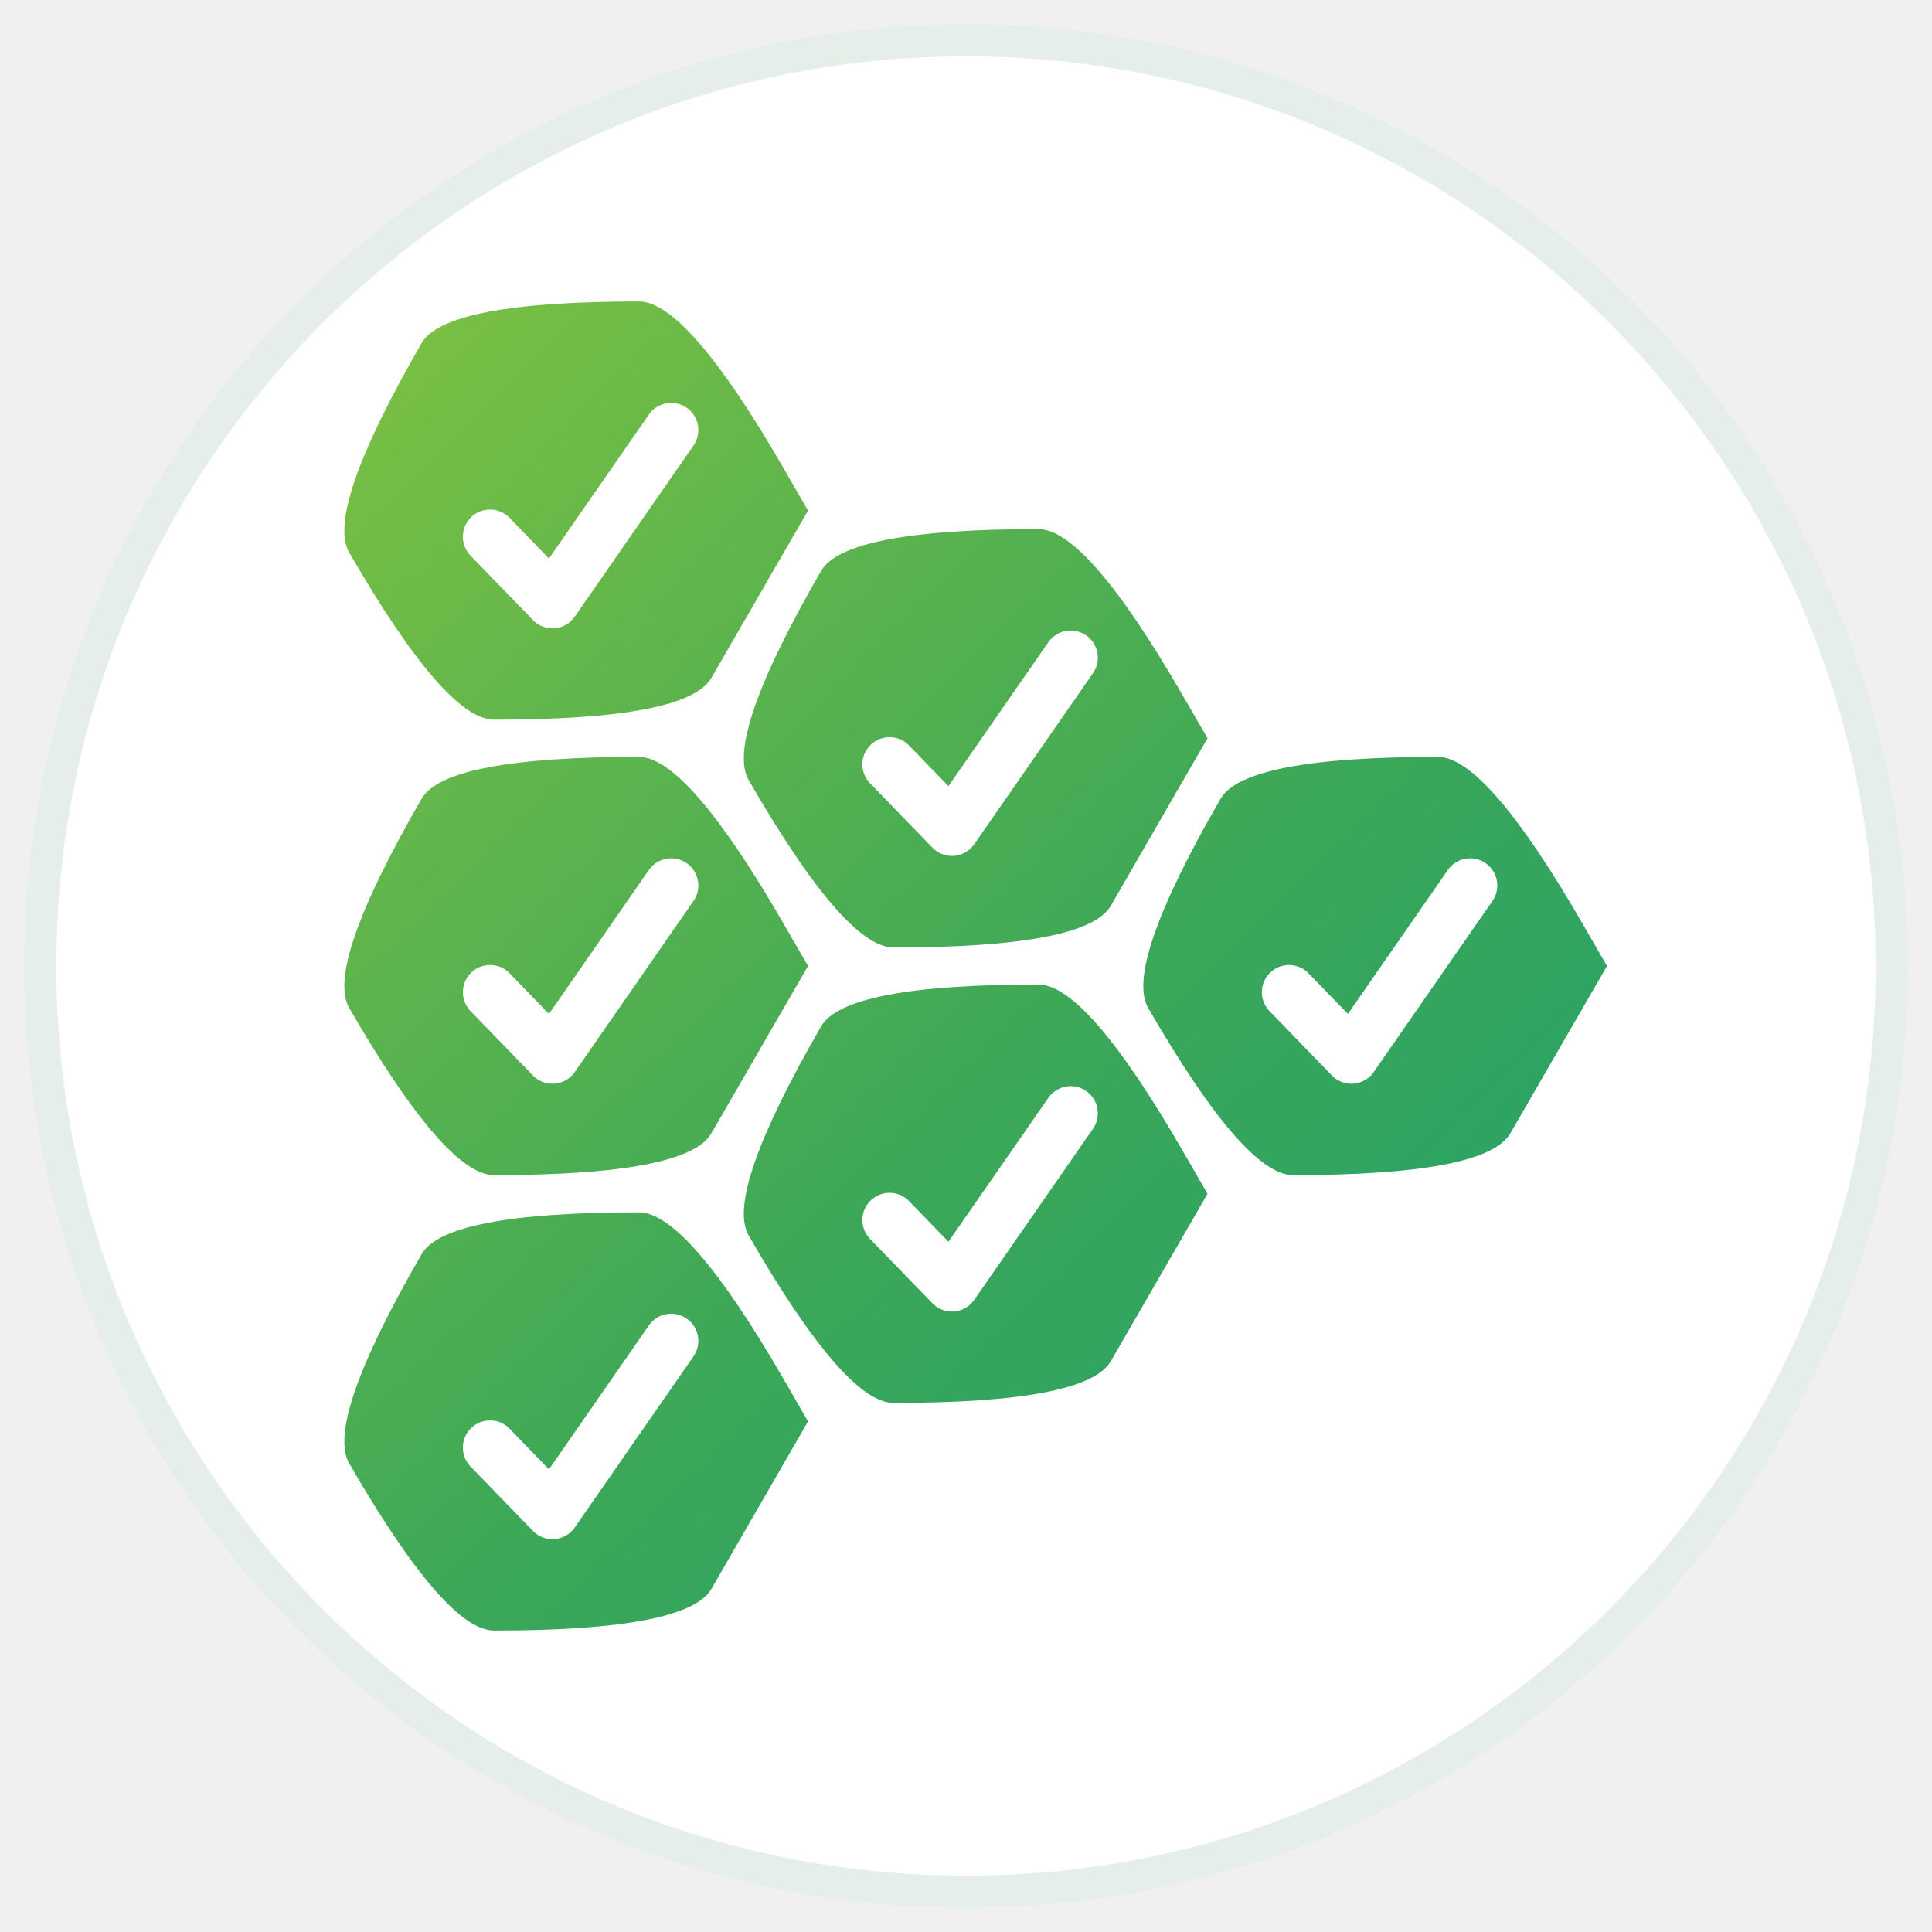
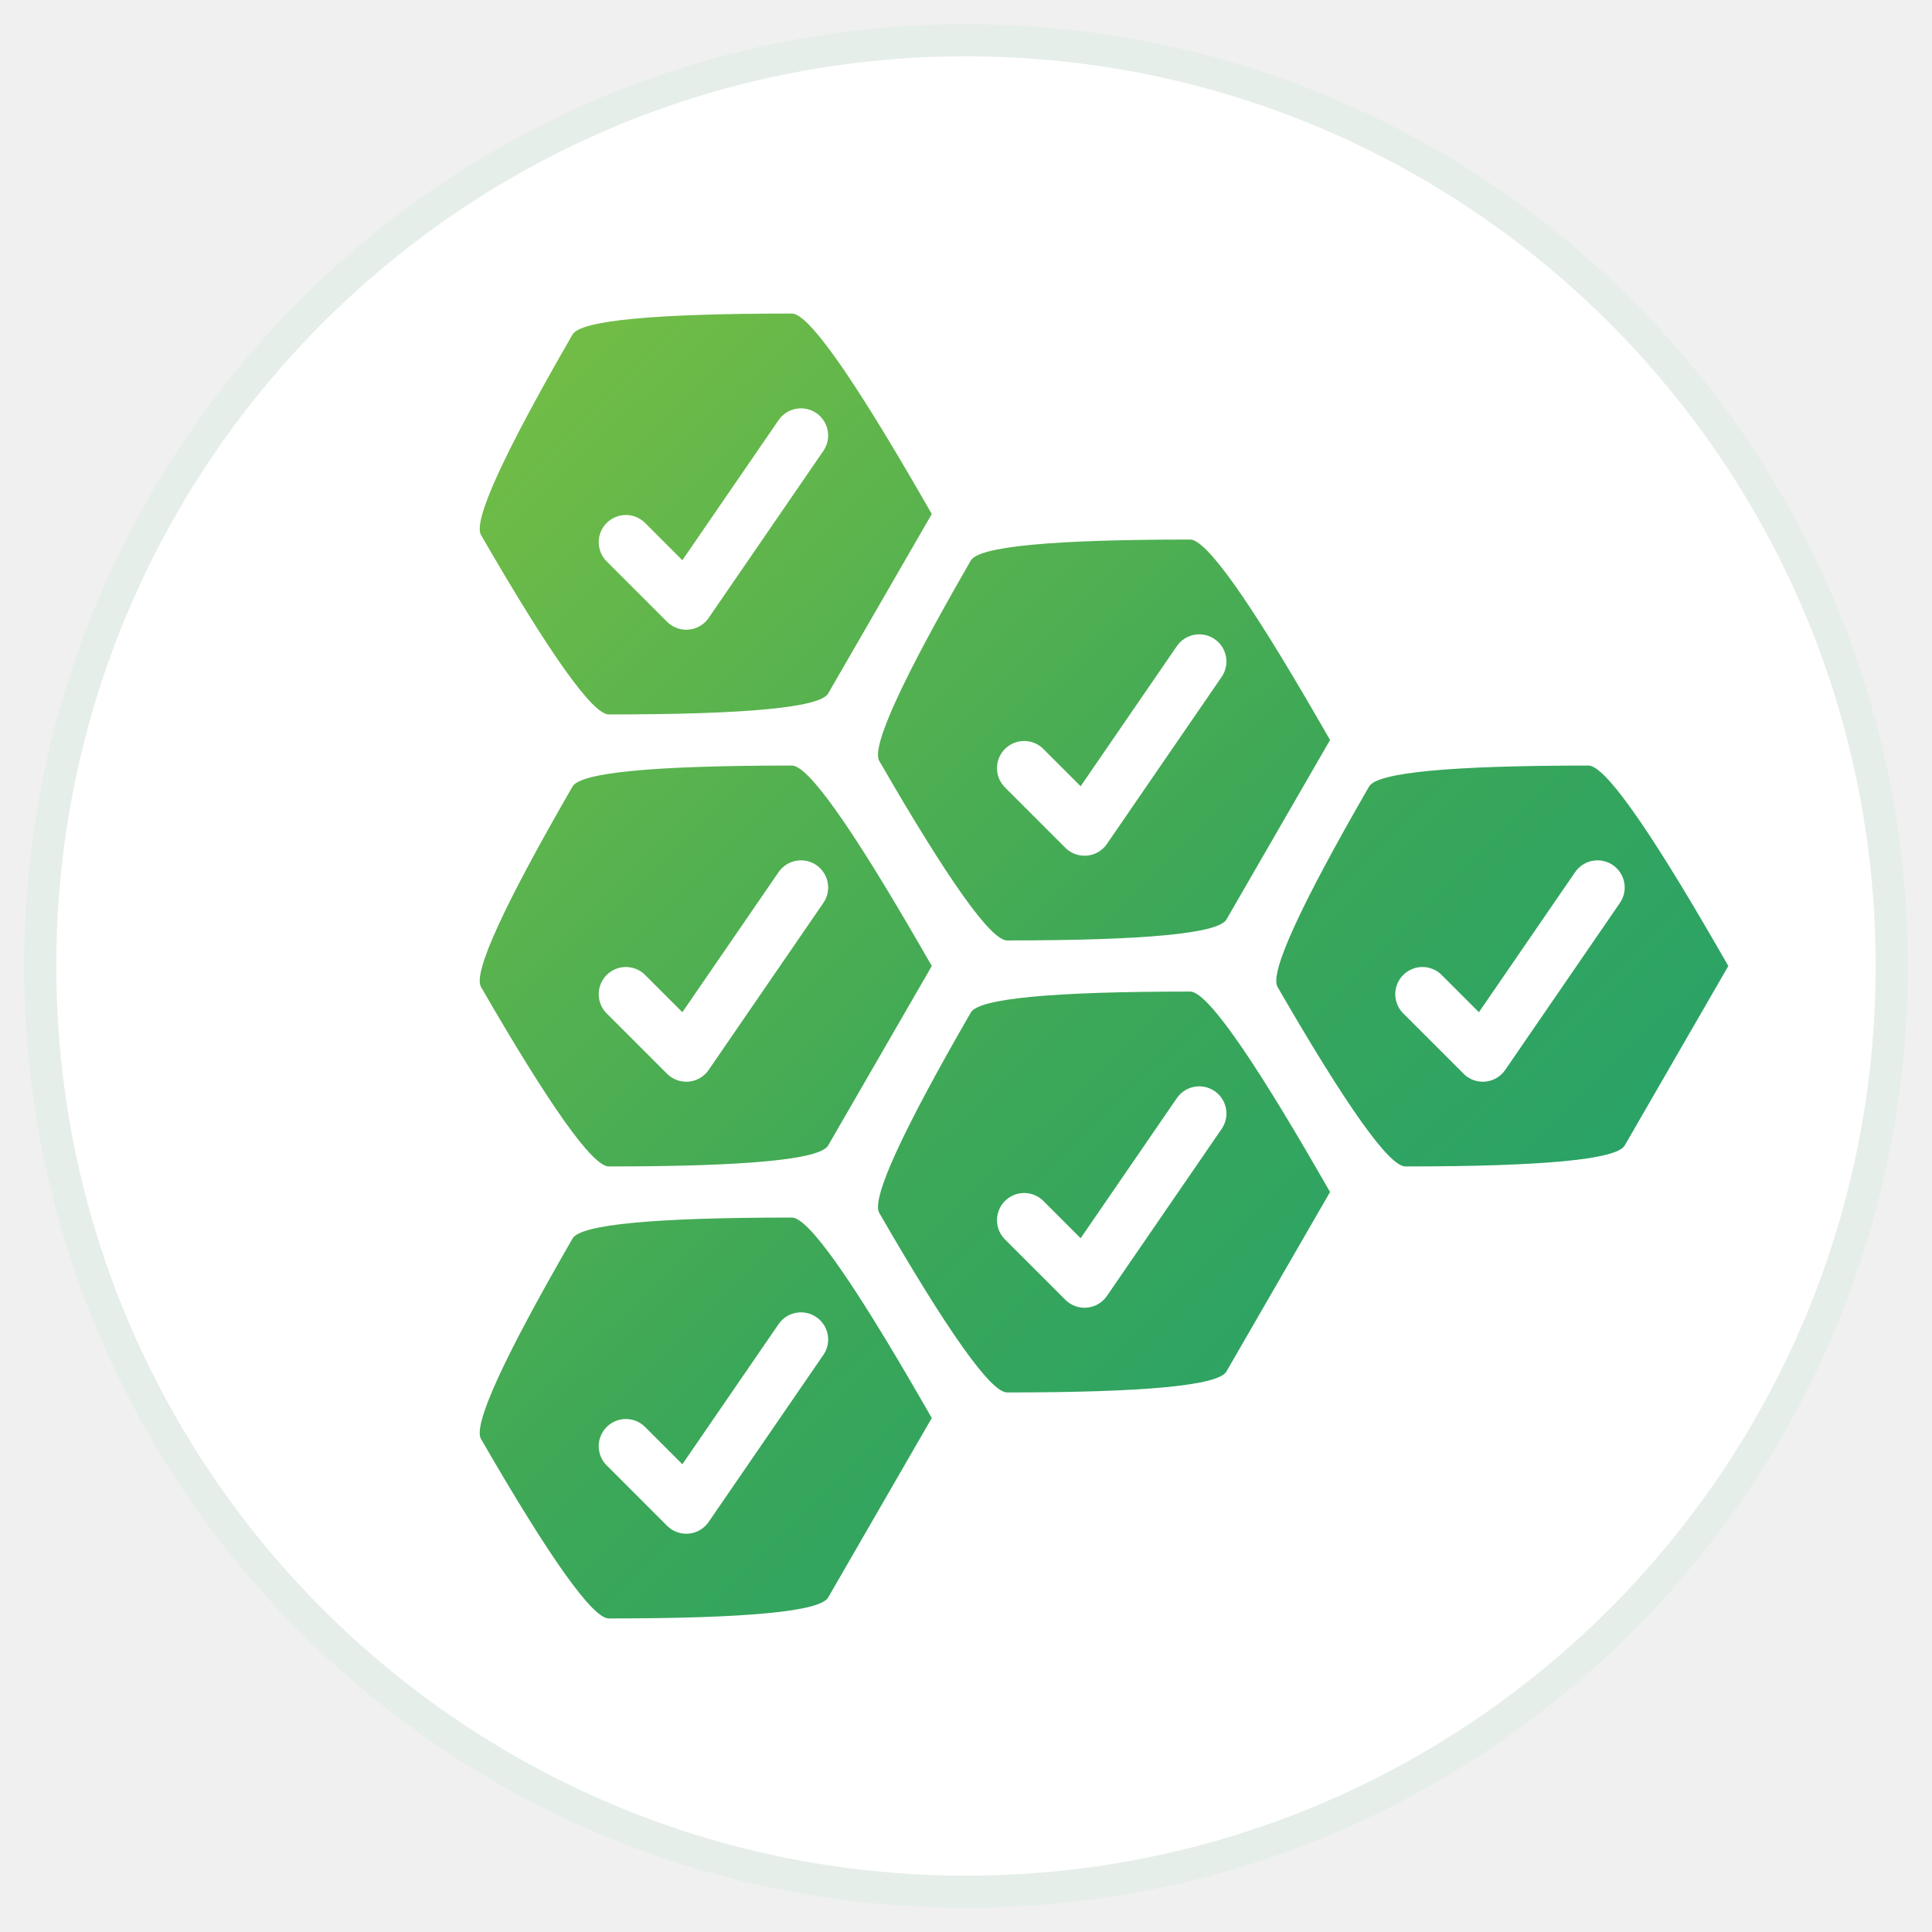
<svg xmlns="http://www.w3.org/2000/svg" viewBox="0 0 96 96" role="img" aria-label="TodoHeap">
  <defs>
    <linearGradient id="leaf" x1="10" y1="8" x2="88" y2="88" gradientUnits="userSpaceOnUse">
      <stop offset="0" stop-color="#8ac63e" />
      <stop offset="0.55" stop-color="#3ba758" />
      <stop offset="1" stop-color="#169d78" />
    </linearGradient>
  </defs>
  <circle cx="48" cy="48" r="46" fill="#ffffff" stroke="#e6eee9" stroke-width="1.6" />
  <g fill="url(#leaf)">
-     <path d="M 40.15 25.37 Q 40.15 25.37 38.95 23.29 Q 34.15 14.98 31.75 14.98 Q 22.15 14.98 20.95 17.05 Q 16.15 25.37 17.35 27.45 Q 22.15 35.76 24.55 35.76 Q 34.15 35.76 35.35 33.68 Z" />
-     <path d="M 40.15 48.00 Q 40.15 48.00 38.95 45.92 Q 34.15 37.61 31.75 37.61 Q 22.15 37.61 20.95 39.69 Q 16.15 48.00 17.35 50.08 Q 22.15 58.39 24.55 58.39 Q 34.15 58.39 35.35 56.31 Z" />
-     <path d="M 40.15 70.63 Q 40.15 70.63 38.95 68.55 Q 34.15 60.24 31.75 60.24 Q 22.15 60.24 20.95 62.32 Q 16.15 70.63 17.35 72.71 Q 22.15 81.02 24.55 81.02 Q 34.15 81.02 35.35 78.95 Z" />
-     <path d="M 60.00 36.68 Q 60.00 36.68 58.80 34.61 Q 54.00 26.29 51.60 26.29 Q 42.00 26.29 40.80 28.37 Q 36.00 36.68 37.20 38.76 Q 42.00 47.08 44.40 47.08 Q 54.00 47.08 55.20 45.00 Z" />
-     <path d="M 60.00 59.32 Q 60.00 59.32 58.80 57.24 Q 54.00 48.92 51.60 48.92 Q 42.00 48.92 40.80 51.00 Q 36.00 59.32 37.20 61.39 Q 42.00 69.71 44.40 69.71 Q 54.00 69.71 55.20 67.63 Z" />
-     <path d="M 79.85 48.00 Q 79.85 48.00 78.65 45.92 Q 73.85 37.61 71.45 37.61 Q 61.85 37.61 60.65 39.69 Q 55.85 48.00 57.05 50.08 Q 61.85 58.39 64.25 58.39 Q 73.85 58.39 75.05 56.31 Z" />
+     <path d="M 46.30 25.54 Q 46.30 25.54 45.70 24.50 Q 40.55 15.58 39.35 15.58 Q 29.05 15.58 28.45 16.62 Q 23.30 25.54 23.90 26.58 Q 29.05 35.50 30.25 35.50 Q 40.55 35.50 41.15 34.46 Z" />
+     <path d="M 46.30 48.00 Q 46.30 48.00 45.70 46.96 Q 40.55 38.04 39.35 38.04 Q 29.05 38.04 28.45 39.08 Q 23.30 48.00 23.90 49.04 Q 29.05 57.96 30.25 57.96 Q 40.55 57.96 41.15 56.92 Z" />
+     <path d="M 46.30 70.46 Q 46.30 70.46 45.70 69.42 Q 40.55 60.50 39.35 60.50 Q 29.05 60.50 28.45 61.54 Q 23.30 70.46 23.90 71.50 Q 29.05 80.42 30.25 80.42 Q 40.55 80.42 41.15 79.38 Z" />
+     <path d="M 66.09 36.77 Q 66.09 36.77 65.49 35.73 Q 60.34 26.81 59.14 26.81 Q 48.84 26.81 48.24 27.85 Q 43.09 36.77 43.69 37.81 Q 48.84 46.73 50.04 46.73 Q 60.34 46.73 60.94 45.69 Z" />
+     <path d="M 66.09 59.23 Q 66.09 59.23 65.49 58.19 Q 60.34 49.27 59.14 49.27 Q 48.84 49.27 48.24 50.31 Q 43.09 59.23 43.69 60.27 Q 48.84 69.19 50.04 69.19 Q 60.34 69.19 60.94 68.15 Z" />
+     <path d="M 85.88 48.00 Q 85.88 48.00 85.28 46.96 Q 80.13 38.04 78.93 38.04 Q 68.63 38.04 68.03 39.08 Q 62.88 48.00 63.48 49.04 Q 68.63 57.96 69.83 57.96 Q 80.13 57.96 80.73 56.92 Z" />
  </g>
  <g fill="none" stroke="#ffffff" stroke-width="2.7" stroke-linecap="round" stroke-linejoin="round">
-     <path d="M 24.35 26.67 L 27.45 29.87 L 33.35 21.37" />
-     <path d="M 24.35 49.30 L 27.45 52.50 L 33.35 44.00" />
-     <path d="M 24.35 71.93 L 27.45 75.13 L 33.35 66.63" />
-     <path d="M 44.20 37.98 L 47.30 41.18 L 53.20 32.68" />
-     <path d="M 44.20 60.62 L 47.30 63.82 L 53.20 55.32" />
-     <path d="M 64.05 49.30 L 67.15 52.50 L 73.05 44.00" />
+     <path d="M 31.10 26.94 L 34.10 29.94 L 39.80 21.64" />
+     <path d="M 31.10 49.40 L 34.10 52.40 L 39.80 44.10" />
+     <path d="M 31.10 71.86 L 34.10 74.86 L 39.80 66.56" />
+     <path d="M 50.89 38.17 L 53.89 41.17 L 59.59 32.87" />
+     <path d="M 50.89 60.63 L 53.89 63.63 L 59.59 55.33" />
+     <path d="M 70.68 49.40 L 73.68 52.40 L 79.38 44.10" />
  </g>
</svg>
